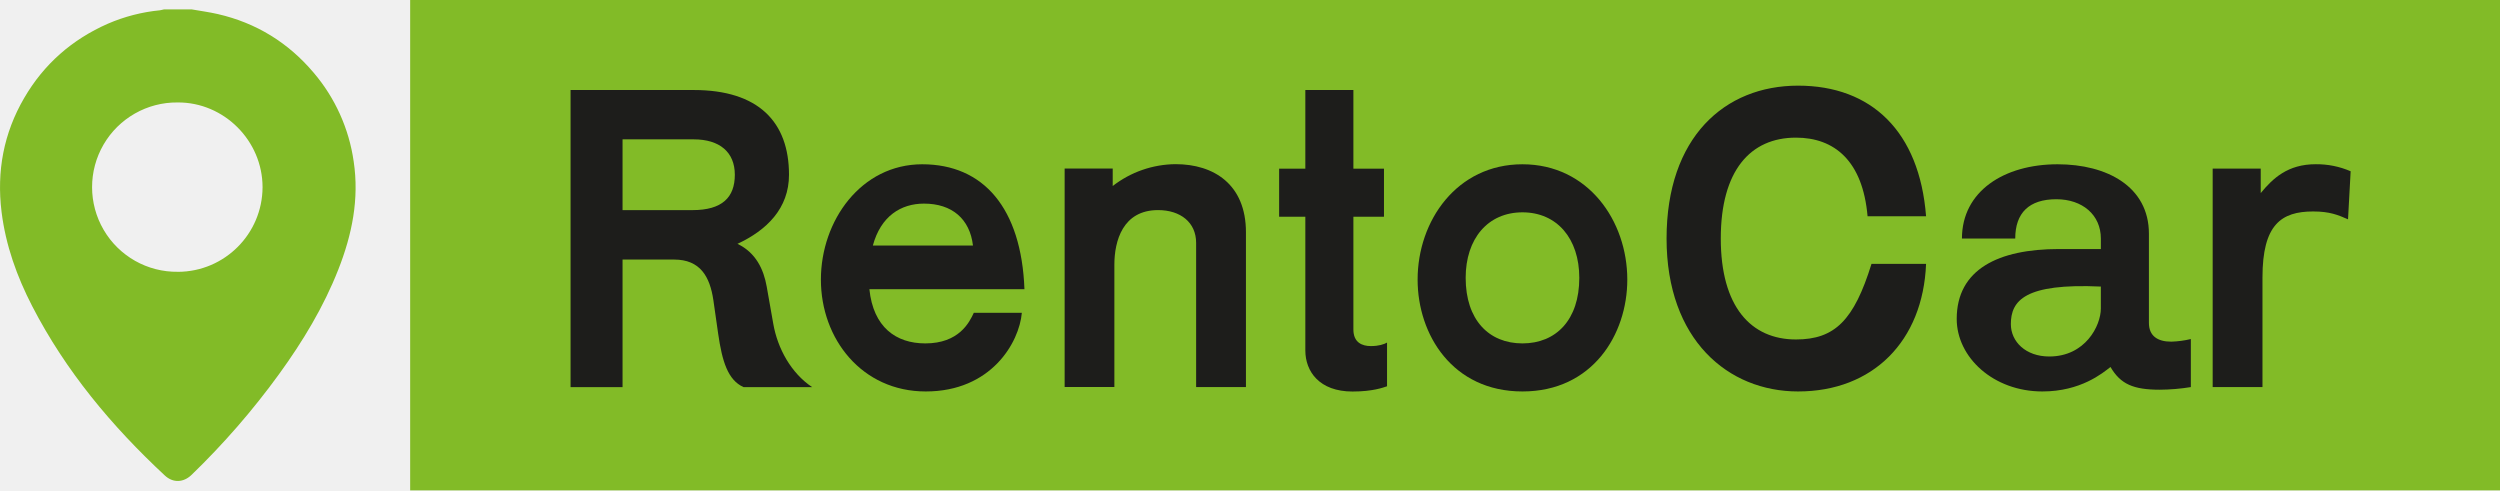
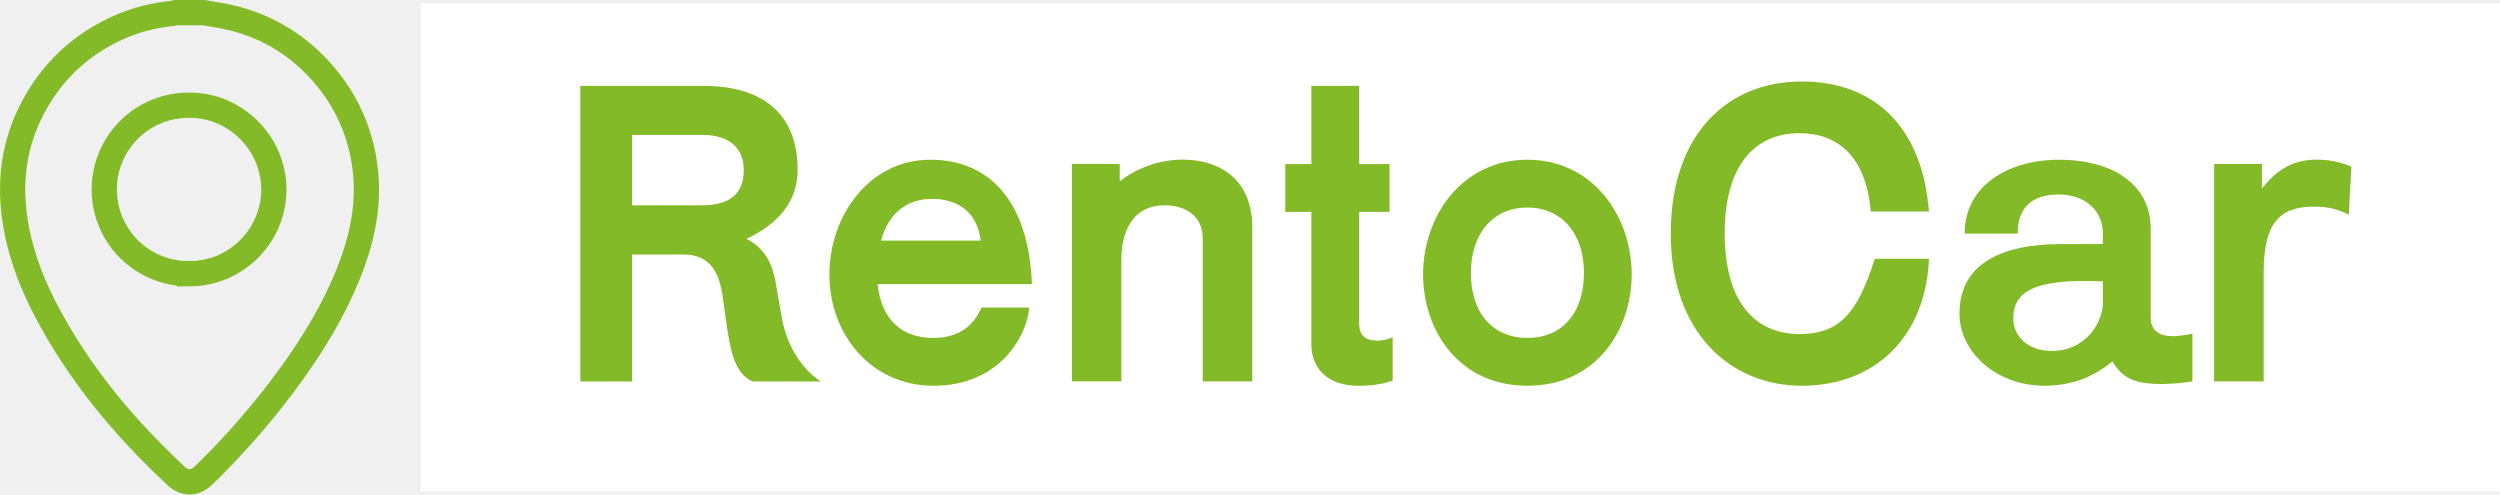
- <svg xmlns="http://www.w3.org/2000/svg" id="Calque_1" data-name="Calque 1" viewBox="0 0 1773.51 347.87">
+ <svg xmlns="http://www.w3.org/2000/svg" id="Calque_1" data-name="Calque 1" viewBox="0 0 1782.51 352.56">
  <defs>
-     <style>.cls-1{fill:#82bb27;}.cls-2{fill:#1d1d1b;}</style>
+     <style>.cls-1{fill:#fff;}.cls-2{fill:#82bb27;}.cls-3{fill:none;stroke:#82bb27;stroke-miterlimit:10;stroke-width:18px;}</style>
  </defs>
-   <rect class="cls-1" x="290.97" width="1482.54" height="347.87" />
-   <path class="cls-2" d="M547.4,130.57h87.4c45.86,0,67.56,22.62,67.56,60.12,0,23.87-15.81,39.36-36.57,49,13,6.2,18.59,18,20.76,30.37l4.65,26.34c3.1,17.67,12.7,35,27.58,44.94H670.12c-11.15-5-15.18-18.29-18-37.81l-3.41-23.86c-2.48-16.74-9.3-28.83-27.89-28.83H584.28v90.5H547.4Zm36.88,35v50.2h49.59c21.07,0,30.06-9,30.06-25.1s-10.85-25.1-29.13-25.1Z" transform="translate(-142.64 -66.71)" />
-   <path class="cls-2" d="M796.87,183.25c43.39,0,70.35,31,72.52,88.64h-110c2.79,27,18.9,38.43,39.66,38.43,23.87,0,31.3-14.88,34.4-21.7h34.09c-1.86,21.08-21.69,55.79-68.18,55.79-45.24,0-74.37-37.19-74.37-79.34C725,223.23,753.49,183.25,796.87,183.25Zm-35,57.65h71C830.65,222,818,211.15,798.11,211.15,781.69,211.15,767.43,220.13,761.85,240.9Z" transform="translate(-142.64 -66.71)" />
-   <path class="cls-2" d="M991.18,341.31V239c0-14.57-11.16-23.25-27-23.25-25.1,0-31,22-31,38.74v86.78H897.9v-155H932v12.4a73.57,73.57,0,0,1,44.63-15.5c27,0,49.89,14.26,49.89,48.35V341.31Z" transform="translate(-142.64 -66.71)" />
-   <path class="cls-2" d="M1102.74,130.57v55.78h21.7v34.09h-21.7v80c0,9.3,6.2,11.78,12.4,11.78,5.58,0,9.3-1.24,11.47-2.48v31c-2.79.93-10.23,3.72-24.49,3.72-23.55,0-33.47-14.26-33.47-29.14V220.44h-18.59V186.35h18.59V130.57Z" transform="translate(-142.64 -66.71)" />
-   <path class="cls-2" d="M1222.68,183.25c46.48,0,74.37,40,74.37,81.82,0,39.05-24.79,79.34-74.37,79.34s-74.38-40.29-74.38-79.34C1148.3,223.23,1176.19,183.25,1222.68,183.25Zm0,34.09c-24.49,0-40.29,18.6-40.29,46.49,0,29.75,16.42,46.49,40.29,46.49S1263,293.58,1263,263.83C1263,235.94,1247.16,217.34,1222.68,217.34Z" transform="translate(-142.64 -66.71)" />
-   <path class="cls-2" d="M1509,253.91c-2.17,54.86-37.81,90.5-90.8,90.5-49.59,0-93.29-36.57-93.29-108.47s41.22-108.47,93.29-108.47,86.15,32.54,90.8,92.66H1467.5c-3.41-39.35-23.55-55.78-50.82-55.78-32.23,0-53.31,23.24-53.31,71.59s21.39,71.59,53.31,71.59c27.58,0,41.21-13.64,53.61-53.62Z" transform="translate(-142.64 -66.71)" />
-   <path class="cls-2" d="M1682.88,309.08a66.56,66.56,0,0,0,13.95-1.86v34.09a143,143,0,0,1-22,1.86c-18.91,0-27.9-4-35-16.12-5.58,4.34-21.08,17.36-48.35,17.36-34.71,0-60.74-24.18-60.74-51.45,0-35.33,29.75-49.58,72.52-49.58H1633v-7.44c0-16.74-13-27.89-31.61-27.89-19.22,0-29.13,9.6-29.13,27.89h-37.81c0-33.47,29.75-52.69,67.87-52.69,35,0,64.77,15.81,64.77,49.28v63.22C1667.08,305.05,1673.28,309.08,1682.88,309.08Zm-86.46,10.53c25.41,0,36.57-21.69,36.57-34.09V270c-53.93-2.48-63.84,9.92-63.84,26.65C1569.15,309.08,1579.68,319.61,1596.42,319.61Z" transform="translate(-142.64 -66.71)" />
-   <path class="cls-2" d="M1783.6,216.72c-22.62,0-35.95,9.3-35.95,46.8v77.79h-35.33v-155h34.09v17.36c8.68-10.54,19.22-20.46,39-20.46a60.87,60.87,0,0,1,24.79,5l-1.86,34.09C1801.27,219.2,1795.38,216.72,1783.6,216.72Z" transform="translate(-142.64 -66.71)" />
-   <path class="cls-1" d="M278.61,73.37c6.18,1.09,12.43,1.91,18.54,3.32,27.29,6.27,50,20.29,68,41.59a124,124,0,0,1,28.4,63c4,26.62-1.19,51.89-10.85,76.5-10.51,26.78-25.3,51.18-42.13,74.39a543,543,0,0,1-62,71.38c-5.78,5.6-13.22,5.87-19,.48-37.71-35.07-70.35-74.14-94.09-120.14-10.87-21.07-18.81-43.19-21.73-66.84-3.56-28.72,1.44-55.84,16.12-80.95,14-24,33.93-41.4,59.27-52.56A122.93,122.93,0,0,1,256.18,74a25.55,25.55,0,0,0,2.83-.62ZM268.9,259.55a60.25,60.25,0,0,0,60-60c0-33-27.33-60.35-60.2-60.16a60.07,60.07,0,1,0,.2,120.13Z" transform="translate(-142.64 -66.71)" />
+   <rect class="cls-1" x="299.97" y="2.34" width="1482.54" height="347.87" />
+   <path class="cls-2" d="M547.4,125.57h87.4c45.86,0,67.56,22.62,67.56,60.12,0,23.87-15.81,39.36-36.57,49,13,6.2,18.59,18,20.76,30.37l4.65,26.34c3.1,17.67,12.7,35,27.58,44.94H670.12c-11.15-5-15.18-18.29-18-37.81l-3.41-23.86c-2.48-16.74-9.3-28.83-27.89-28.83H584.28v90.5H547.4Zm36.88,35v50.2h49.59c21.07,0,30.06-9,30.06-25.1s-10.85-25.1-29.13-25.1Z" transform="translate(-133.64 -64.37)" />
+   <path class="cls-2" d="M796.87,178.25c43.39,0,70.35,31,72.52,88.64h-110c2.79,27,18.9,38.43,39.66,38.43,23.87,0,31.3-14.88,34.4-21.7h34.09c-1.86,21.08-21.69,55.79-68.18,55.79-45.24,0-74.37-37.19-74.37-79.34C725,218.23,753.49,178.25,796.87,178.25Zm-35,57.65h71C830.65,217,818,206.15,798.11,206.15,781.69,206.15,767.43,215.13,761.85,235.9Z" transform="translate(-133.64 -64.37)" />
+   <path class="cls-2" d="M991.18,336.31V234c0-14.57-11.16-23.25-27-23.25-25.1,0-31,22-31,38.74v86.78H897.9v-155H932v12.4a73.57,73.57,0,0,1,44.63-15.5c27,0,49.89,14.26,49.89,48.35V336.31Z" transform="translate(-133.64 -64.37)" />
+   <path class="cls-2" d="M1102.74,125.57v55.78h21.7v34.09h-21.7v80c0,9.3,6.2,11.78,12.4,11.78,5.58,0,9.3-1.24,11.47-2.48v31c-2.79.93-10.23,3.72-24.49,3.72-23.55,0-33.47-14.26-33.47-29.14V215.44h-18.59V181.35h18.59V125.57Z" transform="translate(-133.64 -64.37)" />
+   <path class="cls-2" d="M1222.68,178.25c46.48,0,74.37,40,74.37,81.82,0,39.05-24.79,79.34-74.37,79.34s-74.38-40.29-74.38-79.34C1148.3,218.23,1176.19,178.25,1222.68,178.25Zm0,34.09c-24.49,0-40.29,18.6-40.29,46.49,0,29.75,16.42,46.49,40.29,46.49S1263,288.58,1263,258.83C1263,230.94,1247.16,212.34,1222.68,212.34Z" transform="translate(-133.64 -64.37)" />
+   <path class="cls-2" d="M1509,248.91c-2.17,54.86-37.81,90.5-90.8,90.5-49.59,0-93.29-36.57-93.29-108.47s41.22-108.47,93.29-108.47,86.15,32.54,90.8,92.66H1467.5c-3.41-39.35-23.55-55.78-50.82-55.78-32.23,0-53.31,23.24-53.31,71.59s21.39,71.59,53.31,71.59c27.58,0,41.21-13.64,53.61-53.62Z" transform="translate(-133.64 -64.37)" />
+   <path class="cls-2" d="M1682.88,304.08a66.56,66.56,0,0,0,13.95-1.86v34.09a143,143,0,0,1-22,1.86c-18.91,0-27.9-4-35-16.12-5.58,4.34-21.08,17.36-48.35,17.36-34.71,0-60.74-24.18-60.74-51.45,0-35.33,29.75-49.58,72.52-49.58H1633v-7.44c0-16.74-13-27.89-31.61-27.89-19.22,0-29.13,9.6-29.13,27.89h-37.81c0-33.47,29.75-52.69,67.87-52.69,35,0,64.77,15.81,64.77,49.28v63.22C1667.08,300.05,1673.28,304.08,1682.88,304.08Zm-86.46,10.53c25.41,0,36.57-21.69,36.57-34.09V265c-53.93-2.48-63.84,9.92-63.84,26.65C1569.15,304.08,1579.68,314.61,1596.42,314.61Z" transform="translate(-133.64 -64.37)" />
+   <path class="cls-2" d="M1783.6,211.72c-22.62,0-35.95,9.3-35.95,46.8v77.79h-35.33v-155h34.09v17.36c8.68-10.54,19.22-20.46,39-20.46a60.87,60.87,0,0,1,24.79,5l-1.86,34.09C1801.27,214.2,1795.38,211.72,1783.6,211.72Z" transform="translate(-133.64 -64.37)" />
+   <path class="cls-3" d="M278.61,73.37c6.18,1.09,12.43,1.91,18.54,3.32,27.29,6.27,50,20.29,68,41.59a124,124,0,0,1,28.4,63c4,26.62-1.19,51.89-10.85,76.5-10.51,26.78-25.3,51.18-42.13,74.39a543,543,0,0,1-62,71.38c-5.78,5.6-13.22,5.87-19,.48-37.71-35.07-70.35-74.14-94.09-120.14-10.87-21.07-18.81-43.19-21.73-66.84-3.56-28.72,1.44-55.84,16.12-80.95,14-24,33.93-41.4,59.27-52.56A122.93,122.93,0,0,1,256.18,74a25.55,25.55,0,0,0,2.83-.62ZM268.9,259.55a60.25,60.25,0,0,0,60-60c0-33-27.33-60.35-60.2-60.16a60.07,60.07,0,1,0,.2,120.13Z" transform="translate(-133.64 -64.37)" />
</svg>
